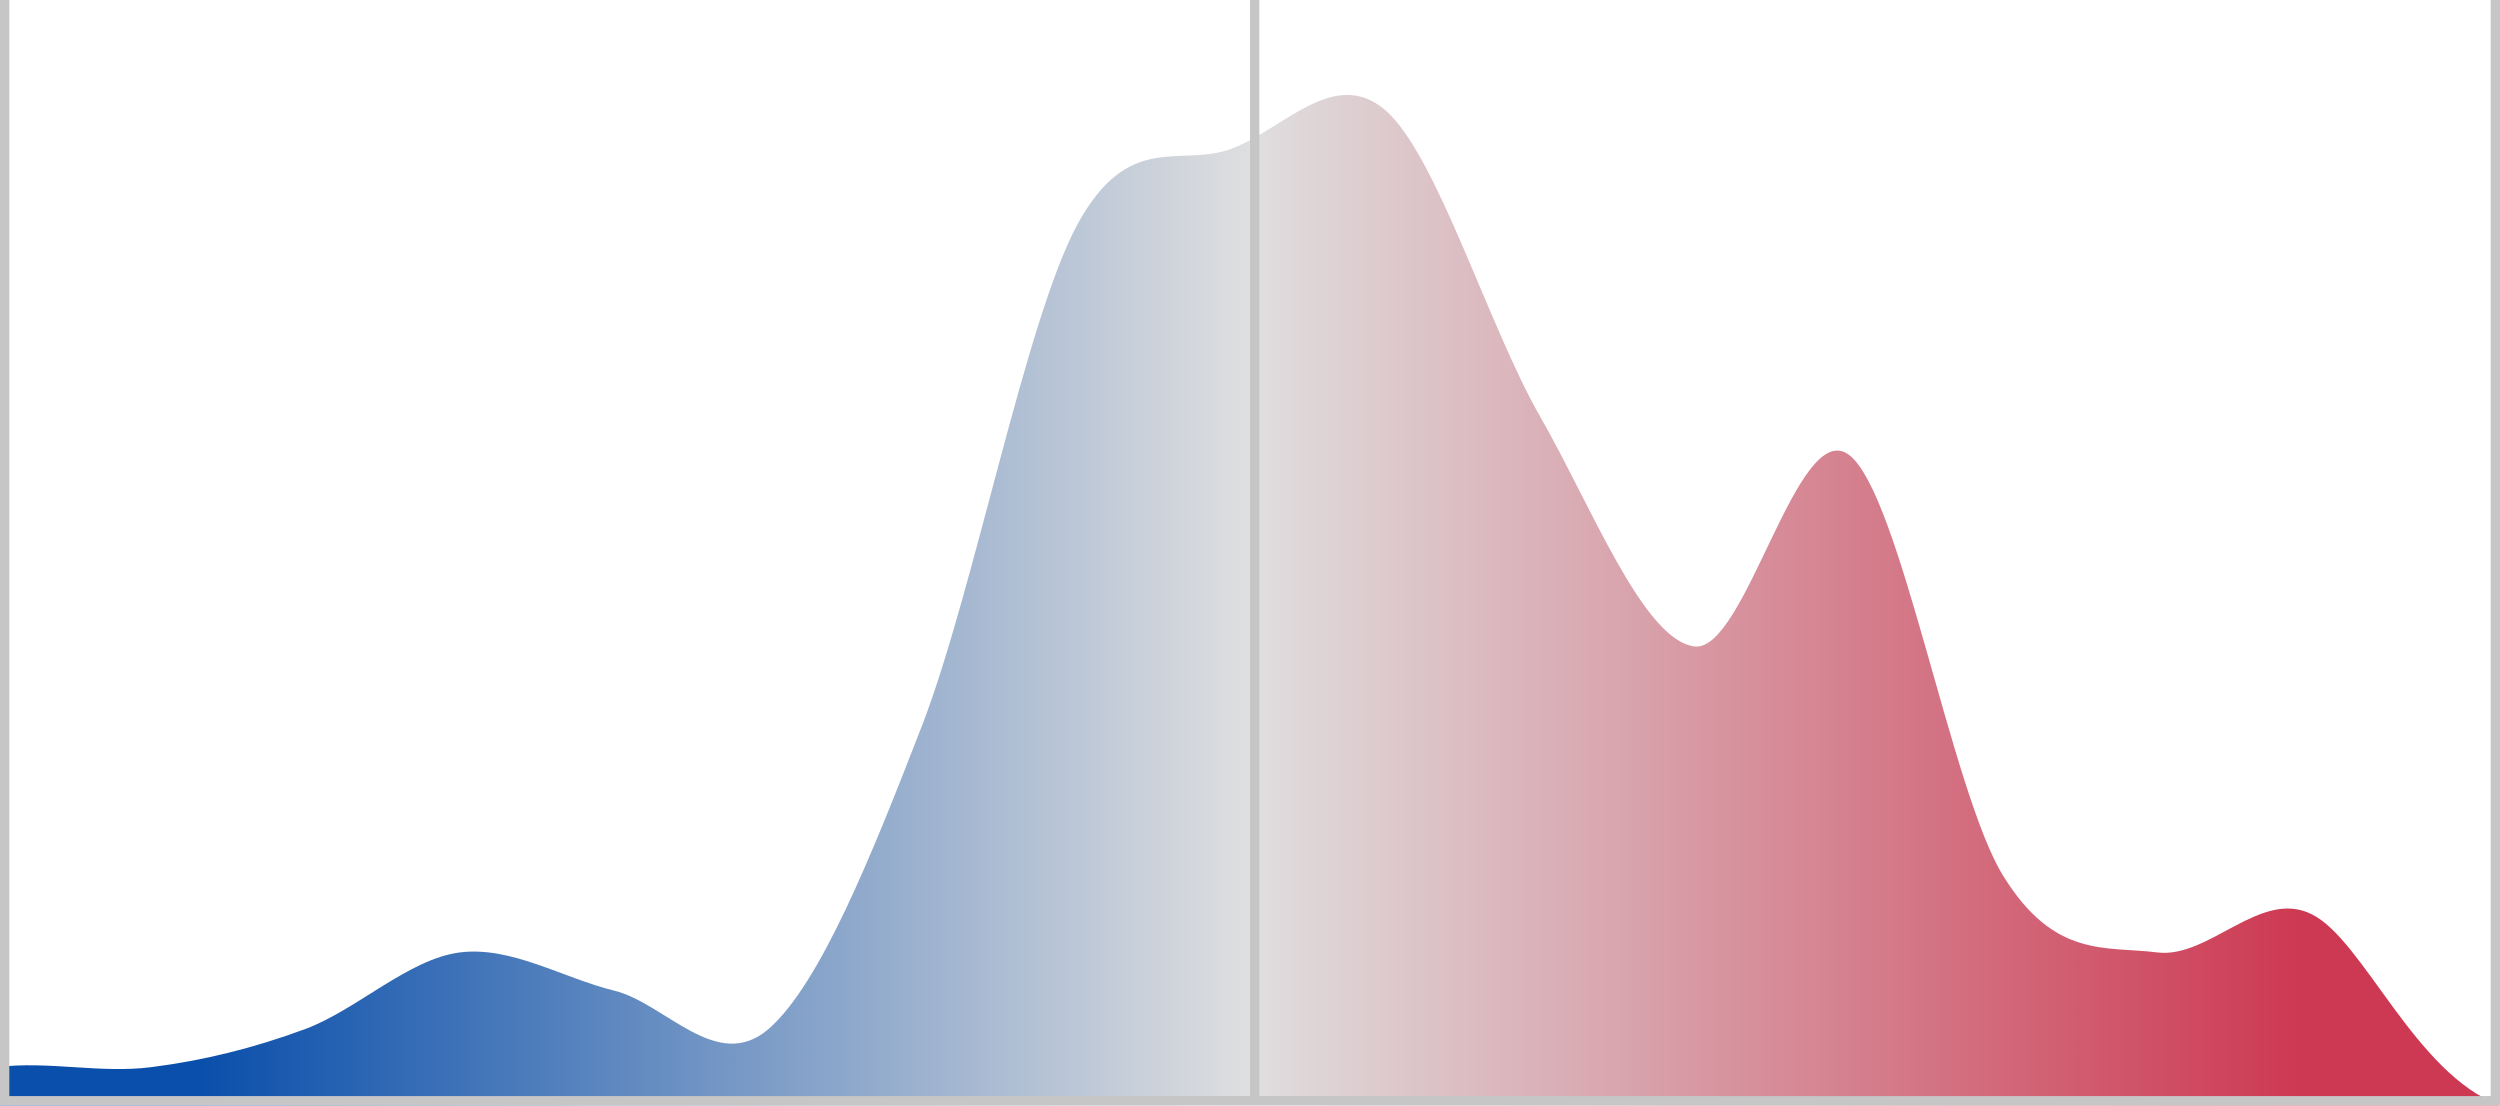
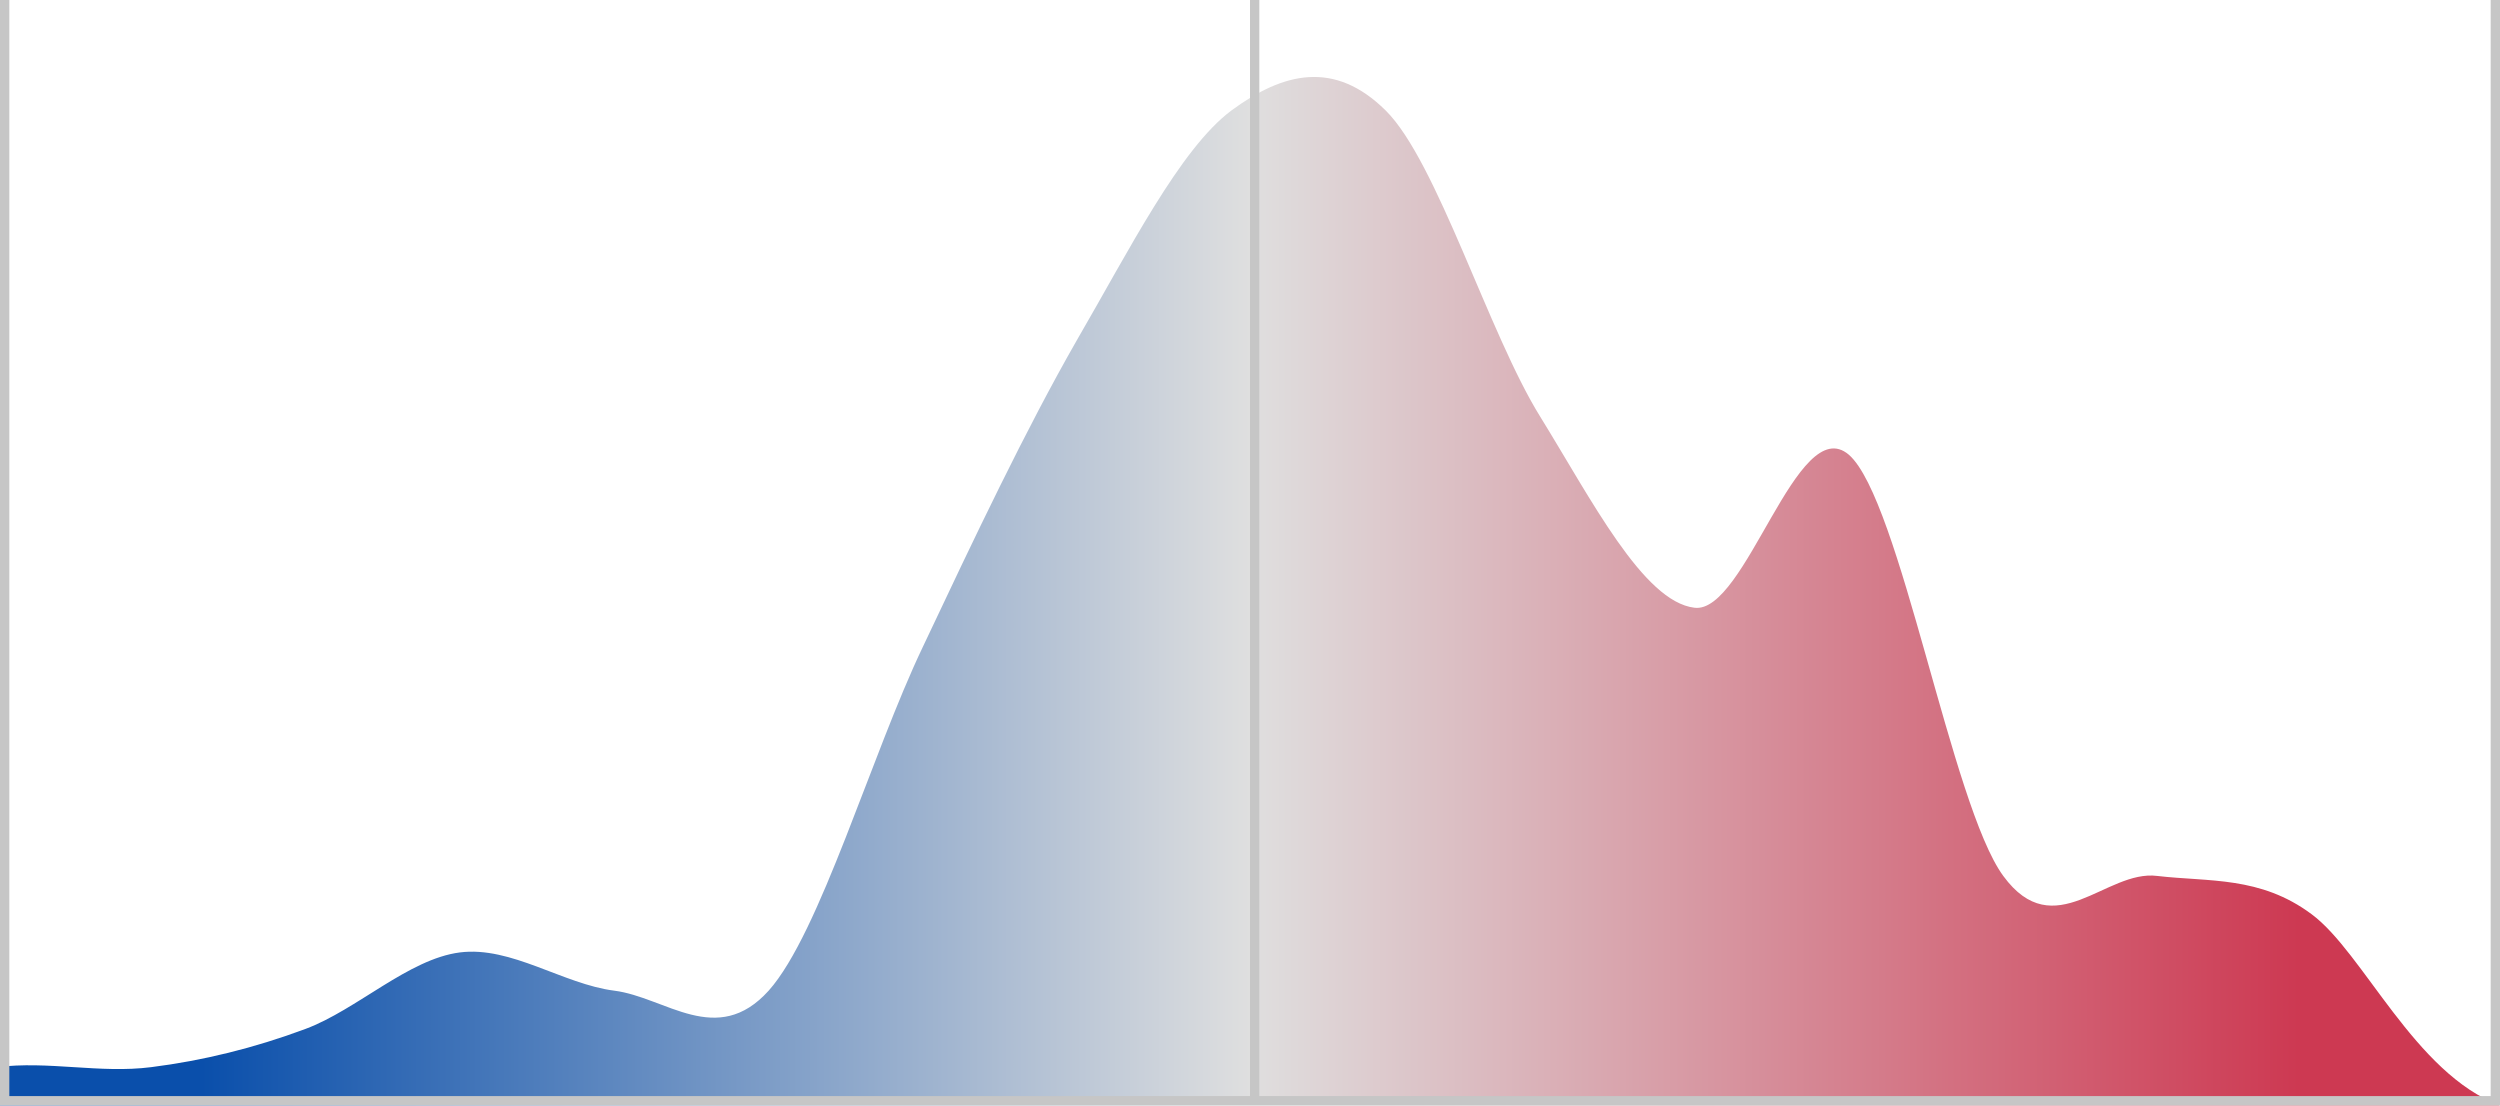
<svg xmlns="http://www.w3.org/2000/svg" width="536px" height="237px" viewBox="0 0 536 237" version="1.1">
  <defs>
    <linearGradient x1="7.038%" y1="0%" x2="87.038%" y2="0%" id="linearGradient-1">
      <stop stop-color="#CD3952" offset="0%" />
      <stop stop-color="#DFDFDF" offset="50%" />
      <stop stop-color="#0A4FAB" offset="100%" />
    </linearGradient>
  </defs>
  <g id="ushouse_eg_plan_curve" stroke="none" stroke-width="1" fill="none" fill-rule="evenodd">
-     <path d="M 0.0 237.0 C 18.3 230.2 29.3 201.4 40.4 196.0 C 51.4 190.5 62.4 205.6 73.5 204.2 C 84.5 202.8 95.5 205.6 106.5 187.8 C 117.6 170.0 128.6 105.7 139.6 97.5 C 150.7 89.3 161.7 139.9 172.7 138.6 C 183.7 137.2 194.8 108.5 205.8 89.3 C 216.8 70.2 227.9 33.3 238.9 23.7 C 249.9 14.1 260.9 27.8 272.0 31.9 C 283.0 36.0 294.0 27.8 305.1 48.3 C 316.1 68.8 327.1 126.2 338.1 155.0 C 349.2 183.7 360.2 211.0 371.2 220.6 C 382.3 230.2 393.3 215.1 404.3 212.4 C 415.3 209.7 426.4 202.8 437.4 204.2 C 448.4 205.6 459.5 216.5 470.5 220.6 C 481.5 224.7 492.5 227.4 503.6 228.8 C 514.6 230.2 525.6 227.4 536.7 228.8 C 547.7 230.2 558.7 235.6 569.7 237.0 L 536.0 237.0 L 0.0 237.0 Z" id="Shape" fill="url(#linearGradient-1)" transform="translate(536 0) scale(-1, 1)" />
+     <path d="M 0.0 237.0 C 18.3 230.2 29.3 204.2 40.4 196.0 C 51.4 187.8 62.4 189.1 73.5 187.8 C 84.5 186.4 95.5 202.8 106.5 187.8 C 117.6 172.7 128.6 107.1 139.6 97.5 C 150.7 88.0 161.7 131.7 172.7 130.3 C 183.7 129.0 194.8 107.1 205.8 89.3 C 216.8 71.6 227.9 34.6 238.9 23.7 C 249.9 12.8 260.9 15.5 272.0 23.7 C 283.0 31.9 294.0 53.8 305.1 72.9 C 316.1 92.1 327.1 115.3 338.1 138.6 C 349.2 161.8 360.2 200.1 371.2 212.4 C 382.3 224.7 393.3 213.8 404.3 212.4 C 415.3 211.0 426.4 202.8 437.4 204.2 C 448.4 205.6 459.5 216.5 470.5 220.6 C 481.5 224.7 492.5 227.4 503.6 228.8 C 514.6 230.2 525.6 227.4 536.7 228.8 C 547.7 230.2 558.7 235.6 569.7 237.0 L 536.0 237.0 L 0.0 237.0 Z" id="Shape" fill="url(#linearGradient-1)" transform="translate(536 0) scale(-1, 1)" />
    <polygon id="Shape" fill="#C6C6C6" points="0 0 0 235 0 237 2 237 268 237 270 237 534 237 536 237 536 235 536 0 534 0 534 235 270 235 270 0 268 0 268 235 2 235 2 0" />
  </g>
</svg>
